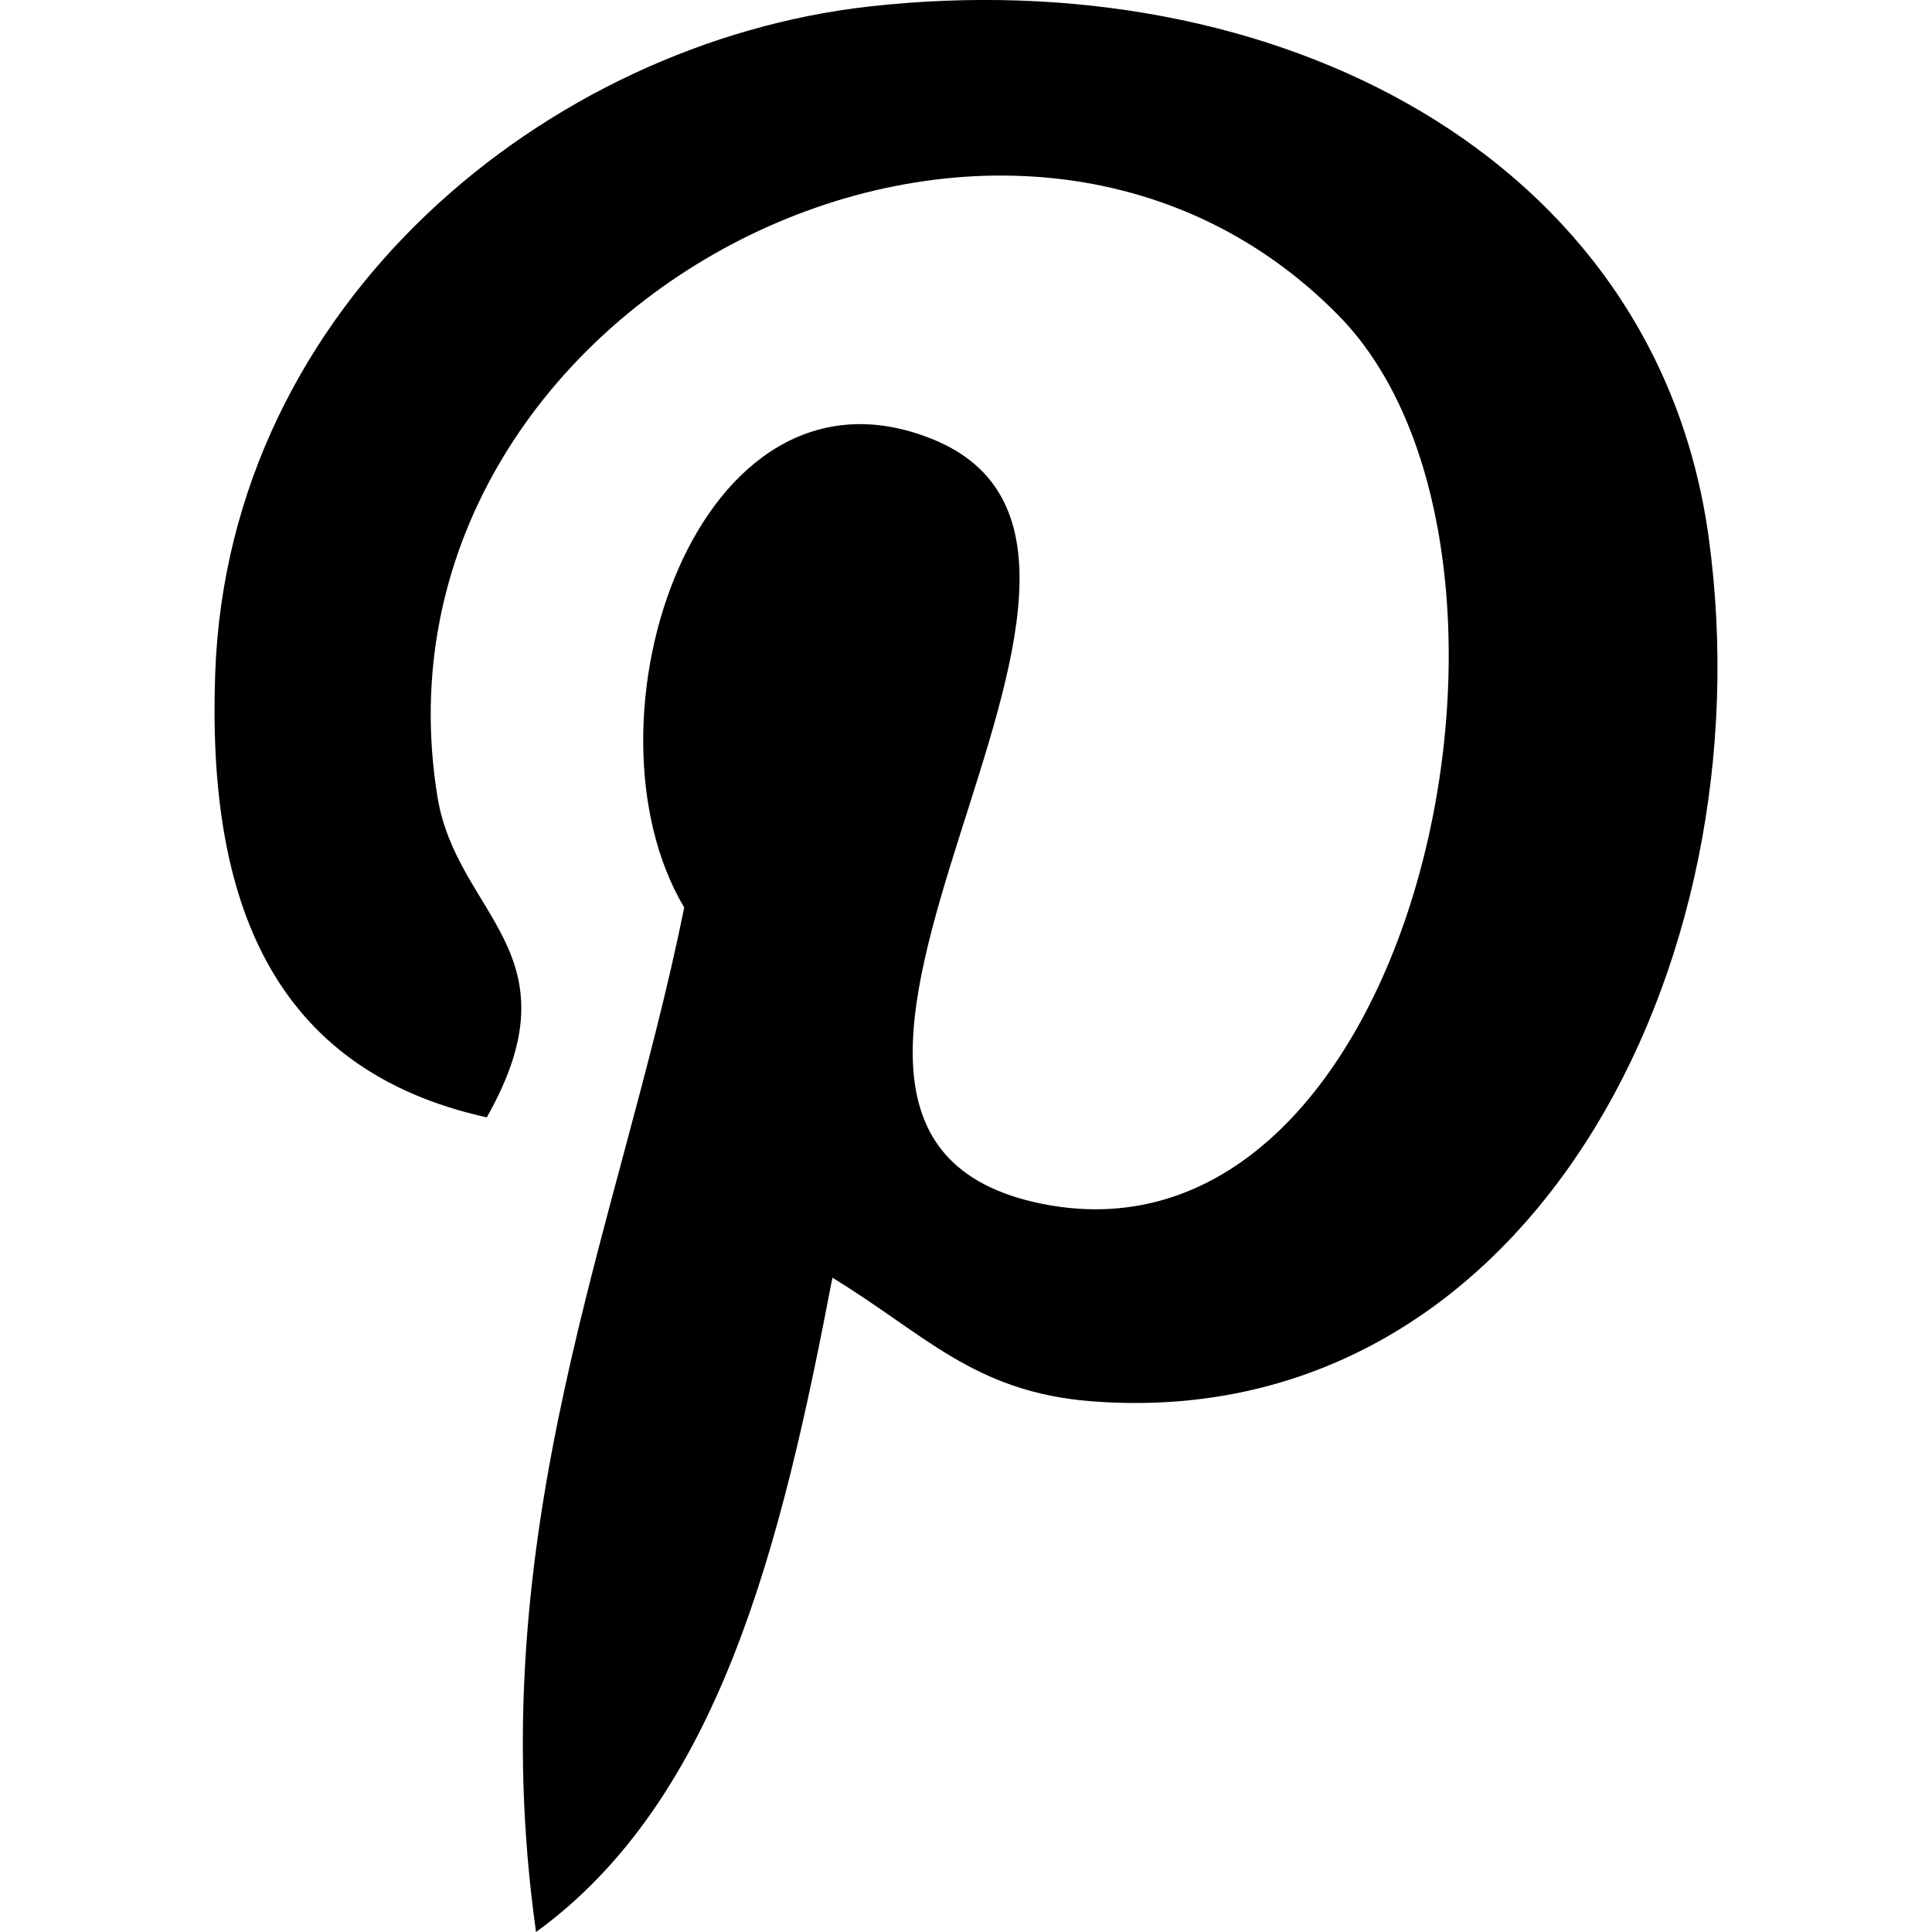
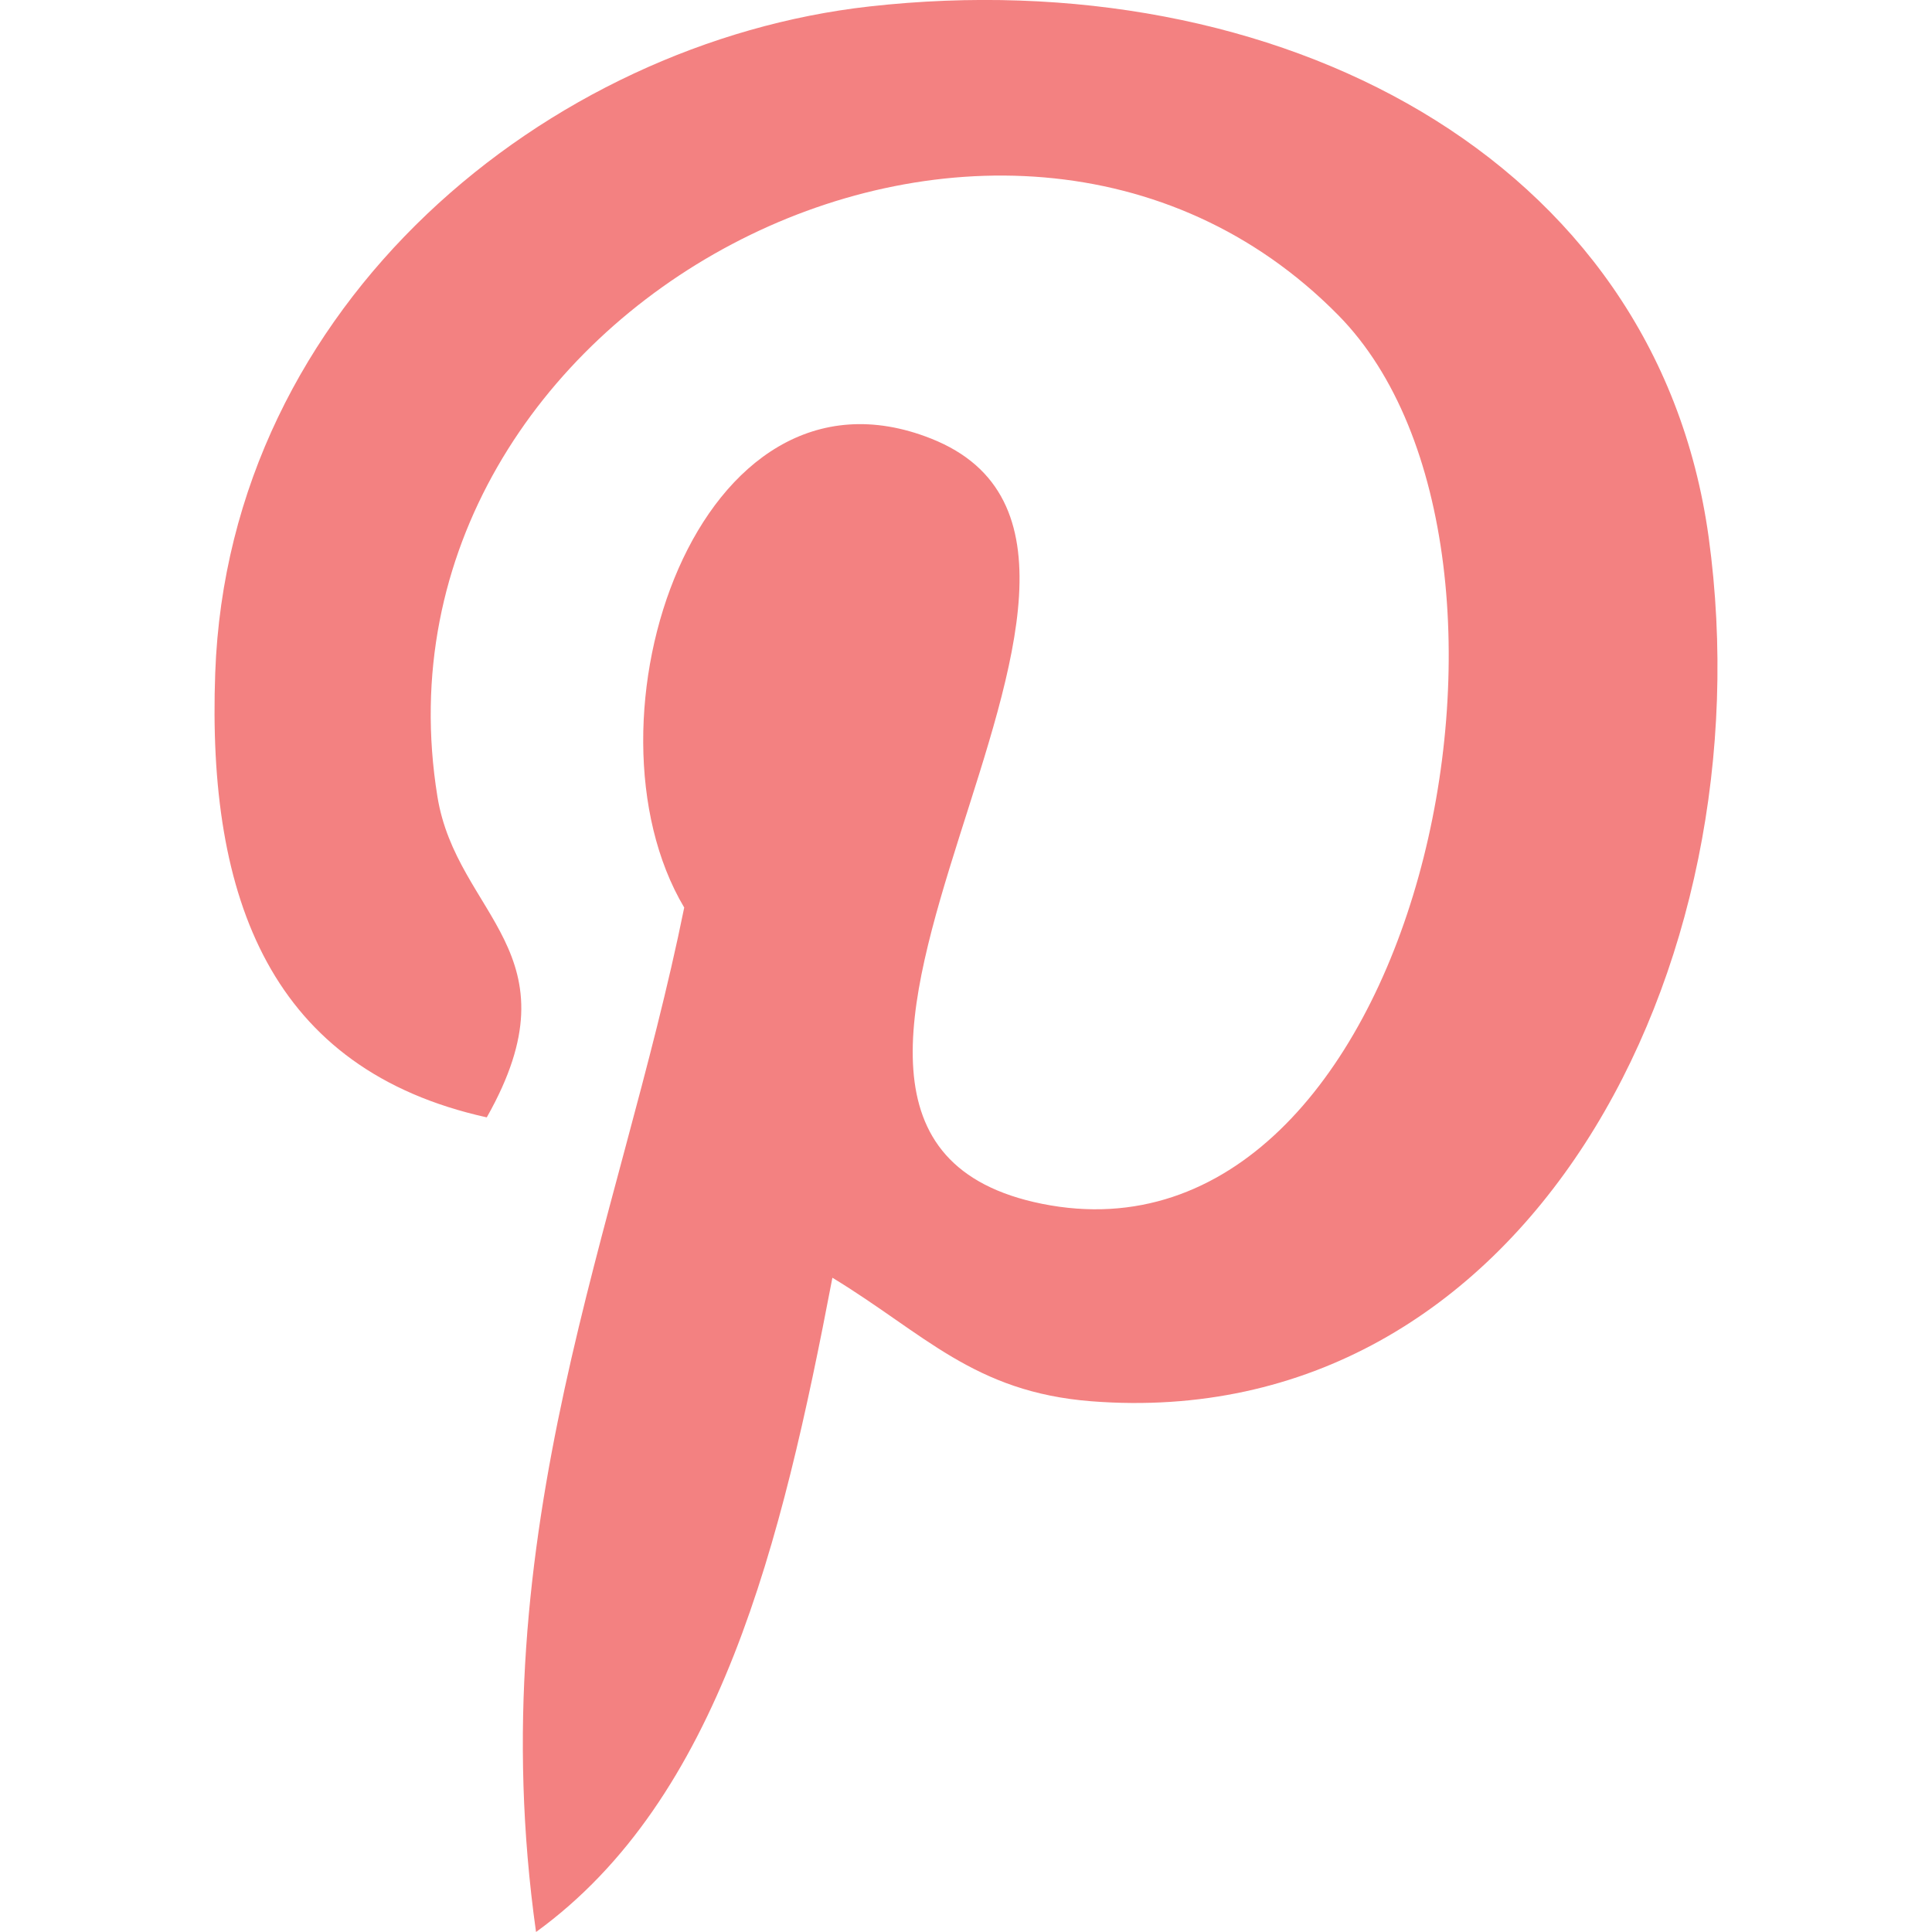
- <svg xmlns="http://www.w3.org/2000/svg" version="1.1" width="20" height="20" viewBox="0 0 20 20">
+ <svg xmlns="http://www.w3.org/2000/svg" version="1.1" width="20" height="20" viewBox="0 0 20 20" fill="#f38181">
  <path d="M8.617 13.227c-0.526 2.754-1.167 5.394-3.068 6.773-0.586-4.162 0.861-7.287 1.534-10.605-1.147-1.93 0.138-5.812 2.555-4.855 2.975 1.176-2.576 7.172 1.15 7.922 3.891 0.781 5.479-6.75 3.066-9.199-3.485-3.538-10.146-0.083-9.326 4.982 0.199 1.238 1.478 1.613 0.511 3.322-2.231-0.494-2.897-2.254-2.811-4.6 0.138-3.84 3.449-6.527 6.771-6.9 4.201-0.471 8.144 1.543 8.689 5.494 0.613 4.461-1.896 9.293-6.389 8.945-1.218-0.095-1.728-0.699-2.682-1.279z" />
</svg>
